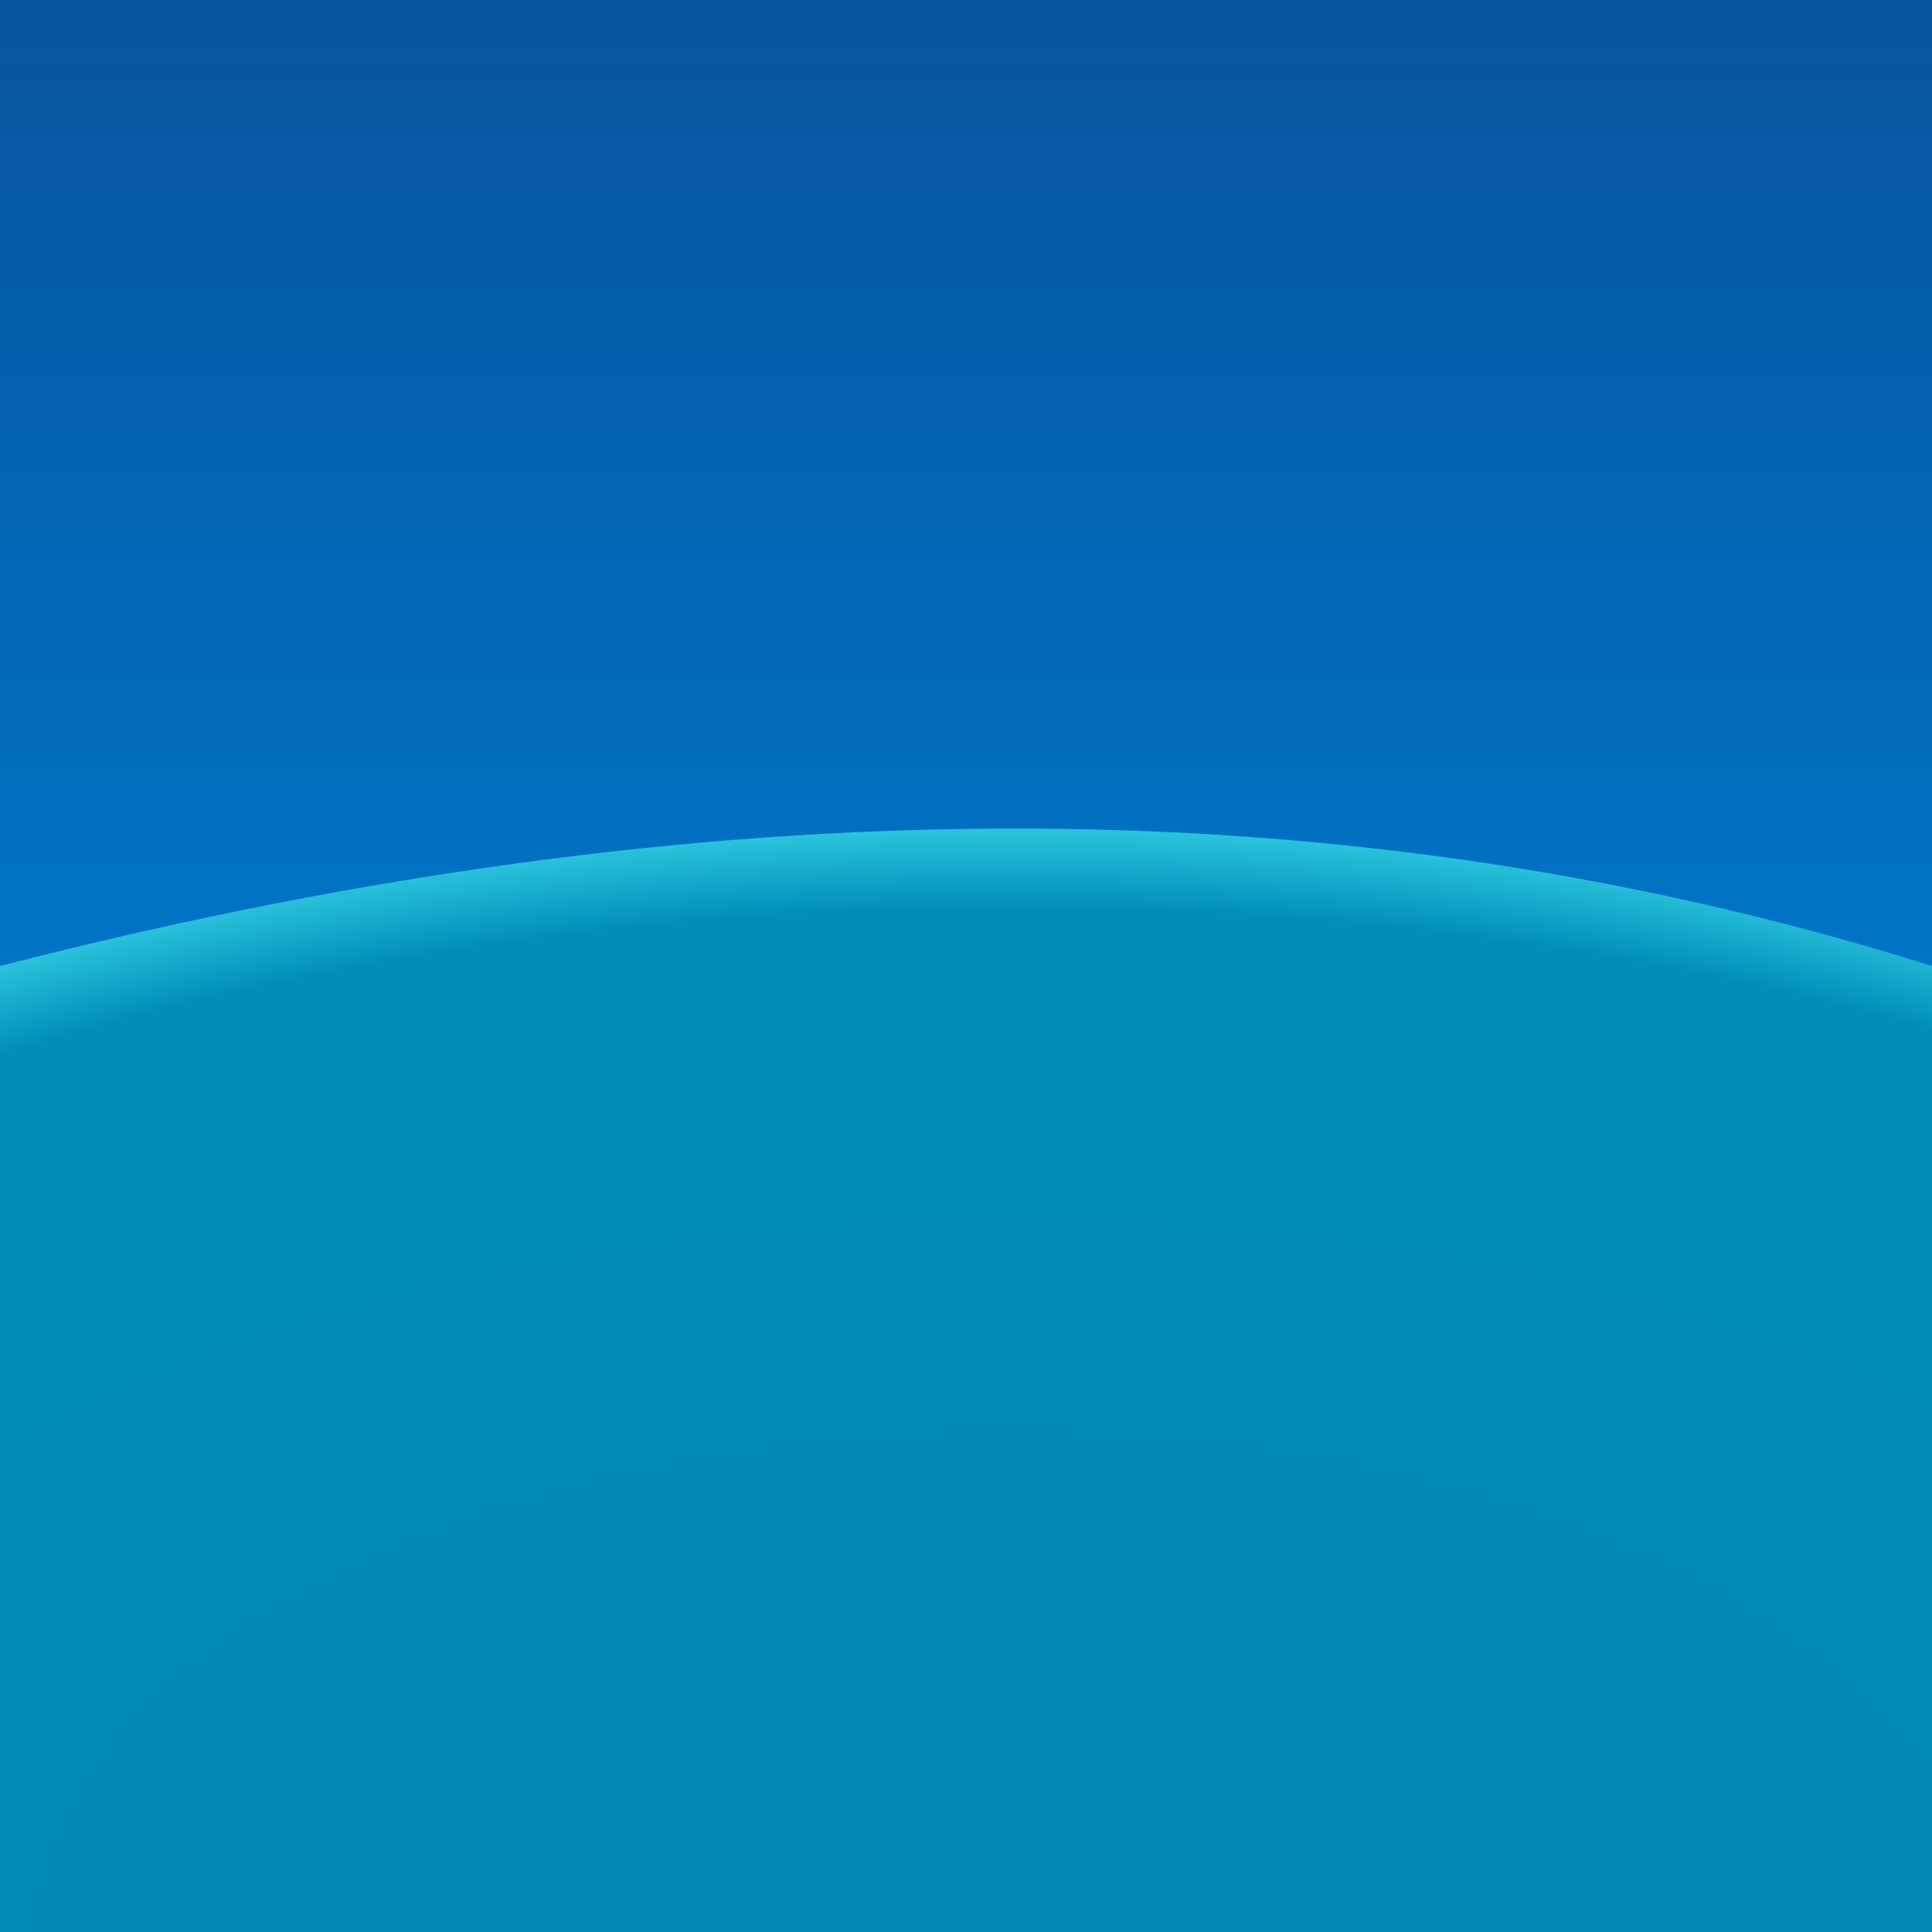
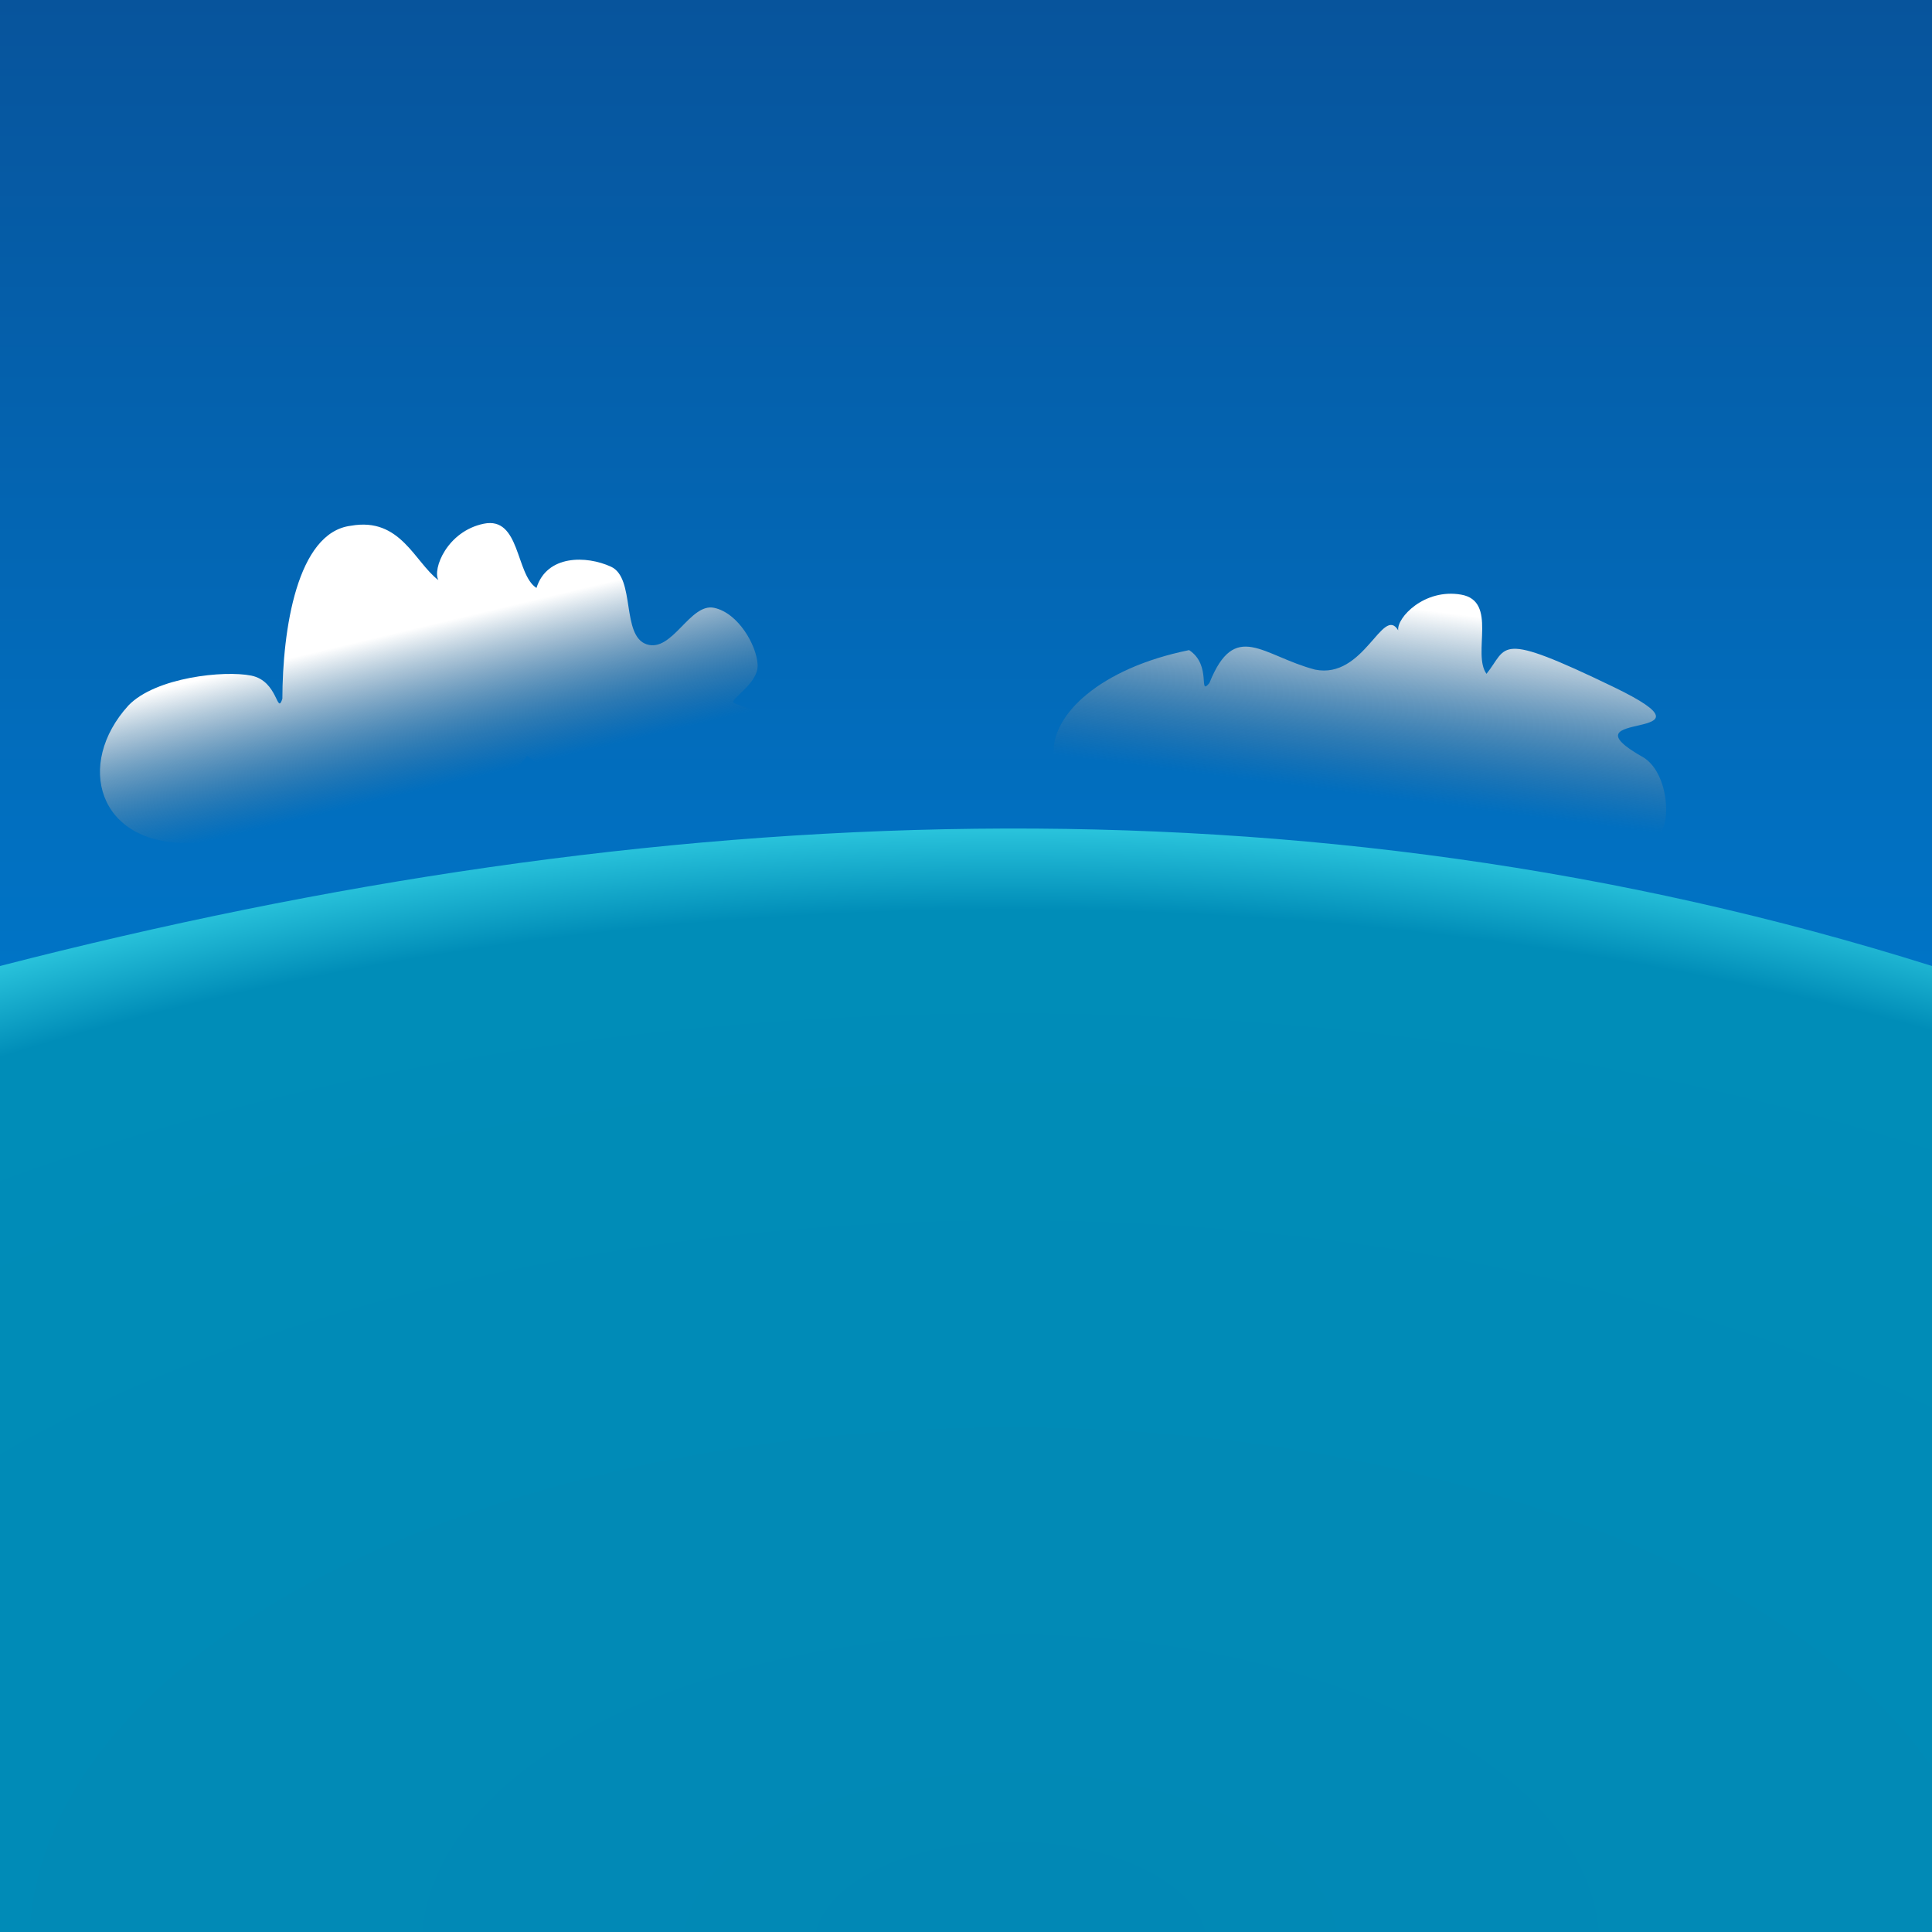
<svg xmlns="http://www.w3.org/2000/svg" xmlns:xlink="http://www.w3.org/1999/xlink" width="100pt" height="100pt" viewBox="0 0 35.278 35.278" version="1.1" id="svg5">
  <defs id="defs2">
+     <linearGradient id="linearGradient2159">
+       <stop style="stop-color:#7c7c7c;stop-opacity:0" offset="0" id="stop2155" />
+       <stop style="stop-color:#ffffff;stop-opacity:1" offset="1" id="stop2157" />
+     </linearGradient>
    <linearGradient id="linearGradient23836">
      <stop style="stop-color:#0188b5;stop-opacity:1" offset="0" id="stop23832" />
      <stop style="stop-color:#008db8;stop-opacity:1;" offset="0.927" id="stop27280" />
      <stop style="stop-color:#2ac4dc;stop-opacity:1" offset="1" id="stop23834" />
    </linearGradient>
    <linearGradient id="linearGradient994-5">
      <stop style="stop-color:#07549c;stop-opacity:1" offset="0" id="stop990" />
      <stop style="stop-color:#0074c6;stop-opacity:1" offset="1" id="stop992" />
    </linearGradient>
    <linearGradient xlink:href="#linearGradient994-5" id="linearGradient996" x1="0" y1="0" x2="0" y2="17.639" gradientUnits="userSpaceOnUse" />
    <radialGradient xlink:href="#linearGradient23836" id="radialGradient27627" cx="18.455" cy="43.247" fx="18.455" fy="43.247" r="17.639" gradientTransform="matrix(2.191757,0,-1.09246e-8,1.155361,-21.99421,-14.45681)" gradientUnits="userSpaceOnUse" />
+     <linearGradient xlink:href="#linearGradient2159" id="linearGradient2161" x1="6.393" y1="14.934" x2="5.481" y2="12.174" gradientUnits="userSpaceOnUse" gradientTransform="rotate(4.813408,8.024644,12.63119)" />
+     <linearGradient xlink:href="#linearGradient2159" id="linearGradient5170" gradientUnits="userSpaceOnUse" gradientTransform="rotate(26.47695,14.75003,48.66663)" x1="6.277" y1="14.378" x2="5.136" y2="11.077" />
  </defs>
  <g id="layer1">
    <rect style="fill:url(#linearGradient996);fill-rule:evenodd;stroke-width:0.259;fill-opacity:1" id="rect93" width="35.278" height="17.639" x="0" y="0" />
    <path id="rect93-8" style="fill:url(#radialGradient27627);fill-rule:evenodd;stroke-width:0.259;fill-opacity:1" d="m 0,17.639 c 11.922,-3.069 23.802,-3.614 35.278,0 v 17.639 H 0 Z" />
+     <path style="fill:url(#linearGradient2161);fill-opacity:1;stroke:none;stroke-width:0.176;stroke-linecap:butt;stroke-linejoin:miter;stroke-miterlimit:4;stroke-dasharray:none;stroke-opacity:1;opacity:1" d="M 6.205,14.789 C 5.3,14.978 4.176,15.446 3.441,15.392 1.785,15.42 1.37,13.952 2.345,12.882 2.841,12.366 4.097,12.237 4.59,12.337 5.082,12.438 5.054,13.07 5.156,12.76 5.159,11.503 5.422,9.72 6.408,9.6 7.312,9.439 7.568,10.261 8.005,10.593 7.892,10.391 8.164,9.701 8.833,9.563 c 0.669,-0.138 0.581,0.93 0.963,1.173 0.19,-0.607 0.911,-0.595 1.361,-0.388 0.45,0.207 0.183,1.261 0.651,1.417 0.468,0.156 0.791,-0.761 1.232,-0.666 0.441,0.094 0.776,0.683 0.794,1.038 0.018,0.354 -0.535,0.64 -0.432,0.699 0.103,0.059 0.555,0.151 0.619,0.352 0.064,0.201 0.042,0.303 -0.405,0.366 -0.447,0.063 -1.148,0.399 -2.007,0.411 -0.965,0.24 -1.693,0.127 -1.982,-0.169 -0.541,0.799 -2.447,0.792 -3.42,0.994 z" id="path865" />
+     <path style="fill:url(#linearGradient5170);fill-opacity:1;stroke:none;stroke-width:0.176;stroke-linecap:butt;stroke-linejoin:miter;stroke-miterlimit:4;stroke-dasharray:none;stroke-opacity:1" d="m 22.309,14.746 c -4.111,0.556 -3.873,-2.211 -0.596,-2.875 0.421,0.275 0.16,0.852 0.37,0.602 0.467,-1.166 0.968,-0.499 1.929,-0.246 0.899,0.183 1.235,-1.186 1.519,-0.717 -0.03,-0.229 0.477,-0.77 1.15,-0.652 0.673,0.119 0.196,1.079 0.462,1.446 0.4,-0.494 0.156,-0.805 2.32,0.24 2.164,1.045 -1.07,0.381 0.56,1.295 0.375,0.251 0.469,0.922 0.355,1.257 -0.114,0.336 -0.733,0.397 -0.659,0.49 0.074,0.093 0.46,0.345 0.445,0.556 -0.015,0.211 -0.073,0.297 -0.511,0.19 -0.439,-0.107 -1.214,-0.053 -2.017,-0.359 -0.986,-0.133 -1.621,-0.507 -1.78,-0.889 -0.797,0.543 -2.567,-0.167 -3.546,-0.339 z" id="path865-7" />
  </g>
</svg>
